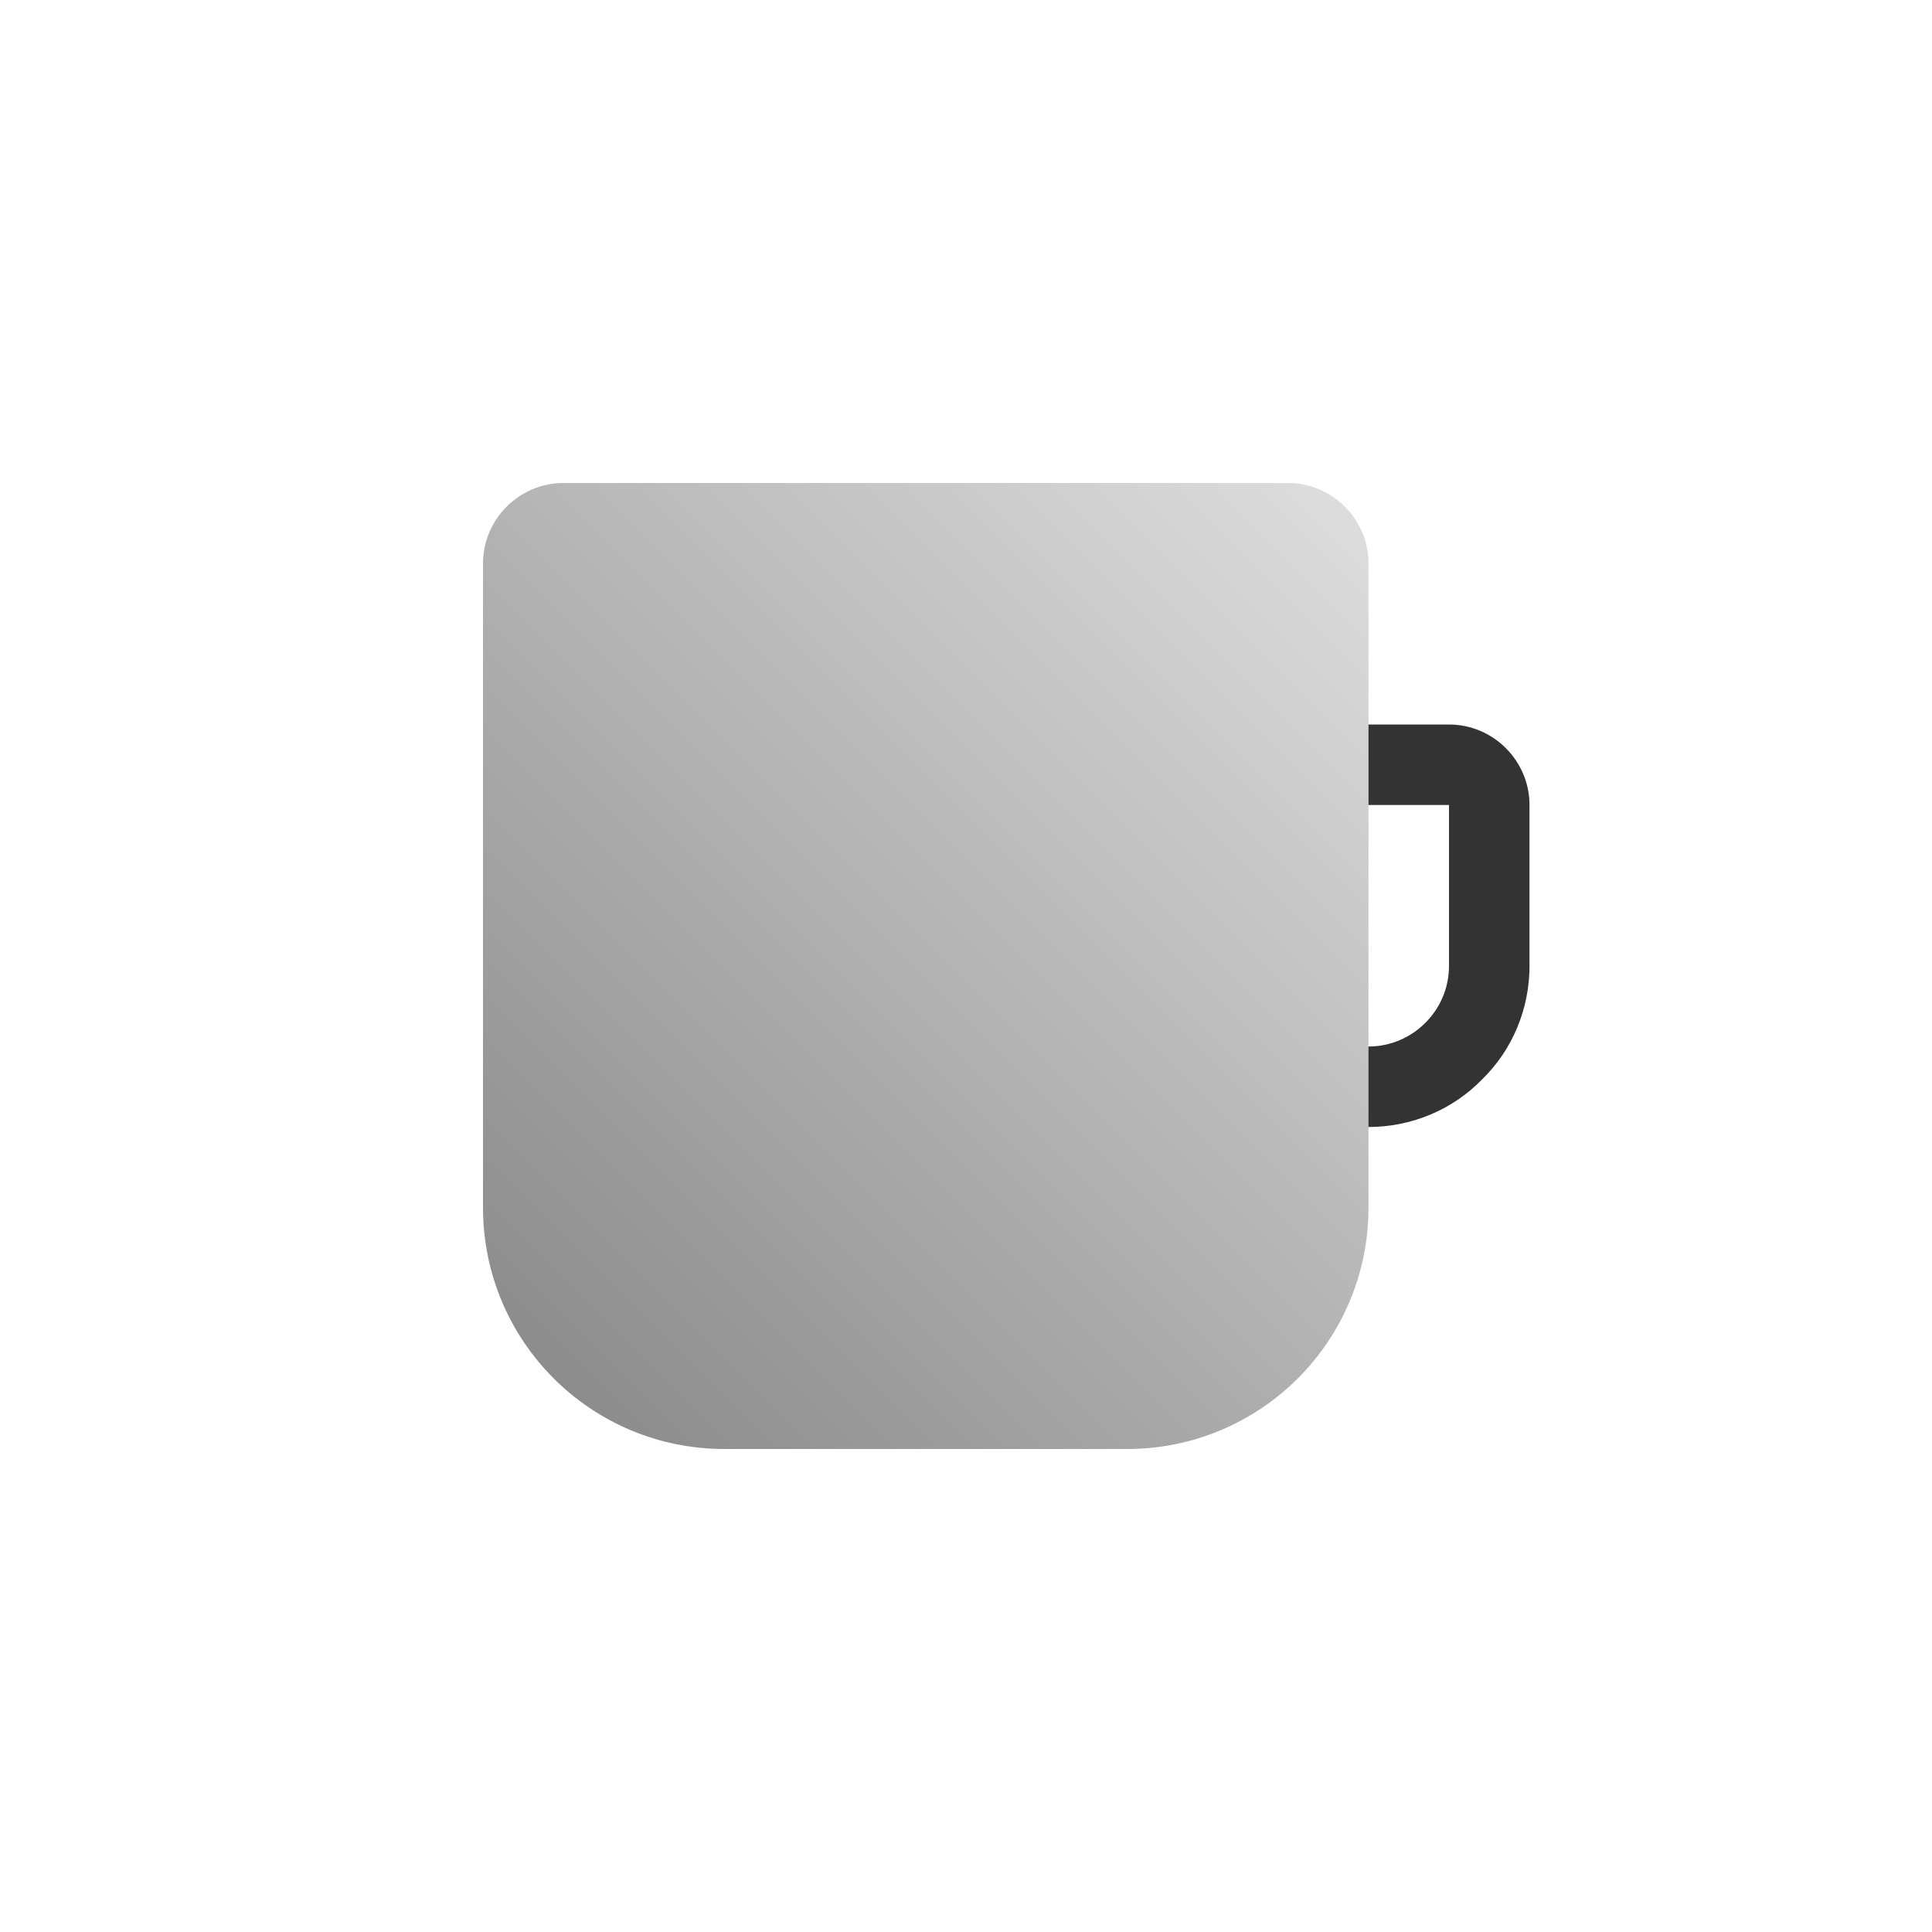
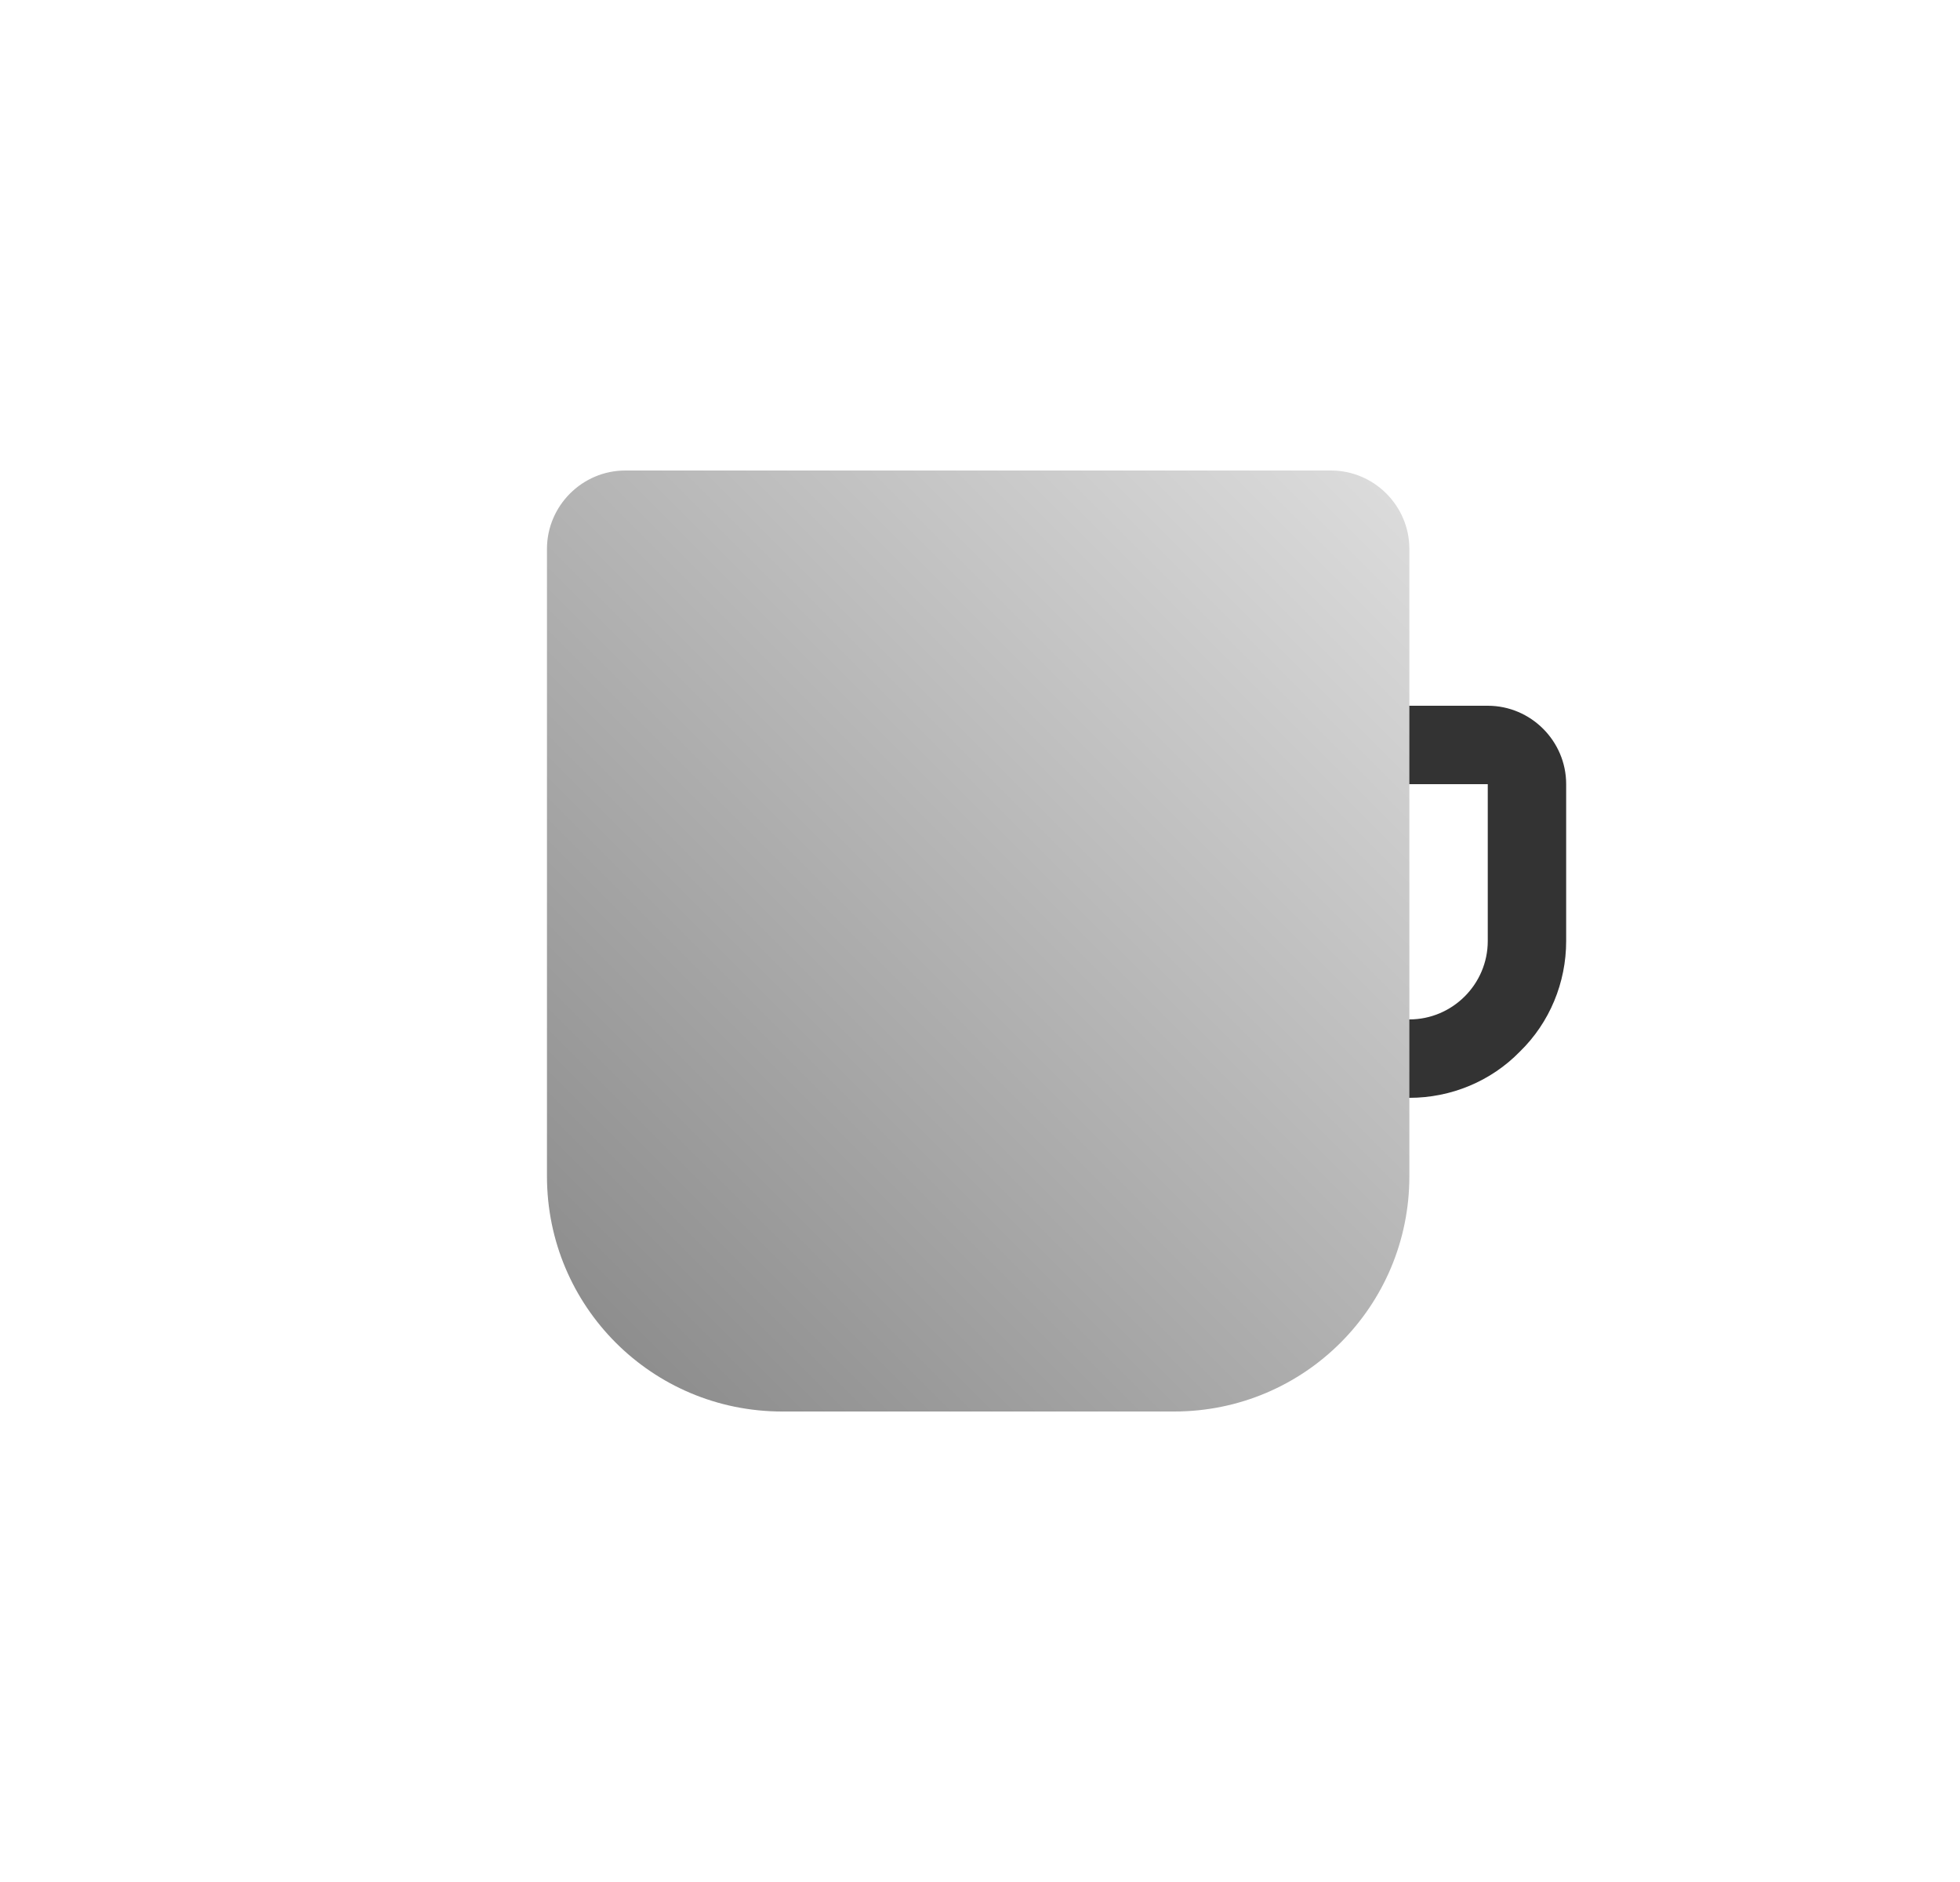
- <svg xmlns="http://www.w3.org/2000/svg" width="24px" height="24px" version="1.1" xml:space="preserve" style="fill-rule:evenodd;clip-rule:evenodd;stroke-linejoin:round;stroke-miterlimit:1.414;">
-   <g transform="matrix(1,0,0,1,-1150,-1128)">
-     <g id="object.real.cup" transform="matrix(1,0,0,1,-418,358)">
+ <svg xmlns="http://www.w3.org/2000/svg" width="25px" height="24px" version="1.1" xml:space="preserve" style="fill-rule:evenodd;clip-rule:evenodd;stroke-linejoin:round;stroke-miterlimit:1.414;">
+   <g transform="matrix(1,0,0,1,-1536,-1128)">
+     <g id="object.real.cup" transform="matrix(1,0,0,1,-31.0234,358)">
      <rect x="1568" y="770" width="24" height="24" style="fill:none;" />
      <g transform="matrix(1,0,0,1,-925,-261)">
        <path d="M2509,1040C2509,1040 2510.13,1040 2511,1040C2511.55,1040 2512,1040.45 2512,1041C2512,1041.57 2512,1042.31 2512,1043C2512,1043.53 2511.79,1044.04 2511.41,1044.41C2511.04,1044.79 2510.53,1045 2510,1045C2509.45,1045 2509,1045 2509,1045L2509,1040ZM2511,1041L2509,1041L2509,1044C2509,1044 2509.5,1044 2510,1044C2510.55,1044 2511,1043.55 2511,1043C2511,1042.13 2511,1041 2511,1041Z" style="fill:rgb(51,51,51);" />
      </g>
      <g transform="matrix(1,0,0,1,-925,-261)">
        <path d="M2509,1037C2509.55,1037 2510,1037.45 2510,1038C2510,1039.74 2510,1043.38 2510,1046C2510,1047.66 2508.66,1049 2507,1049C2505.45,1049 2503.55,1049 2502,1049C2500.34,1049 2499,1047.66 2499,1046C2499,1043.38 2499,1039.74 2499,1038C2499,1037.45 2499.45,1037 2500,1037C2502.09,1037 2506.91,1037 2509,1037Z" style="fill:url(#_Linear1);" />
      </g>
    </g>
  </g>
  <defs>
    <linearGradient id="_Linear1" x1="0" y1="0" x2="1" y2="0" gradientUnits="userSpaceOnUse" gradientTransform="matrix(-20,20,-20,-20,2514.58,1033)">
      <stop offset="0" style="stop-color:white;stop-opacity:1" />
      <stop offset="1" style="stop-color:rgb(102,102,102);stop-opacity:1" />
    </linearGradient>
  </defs>
</svg>
